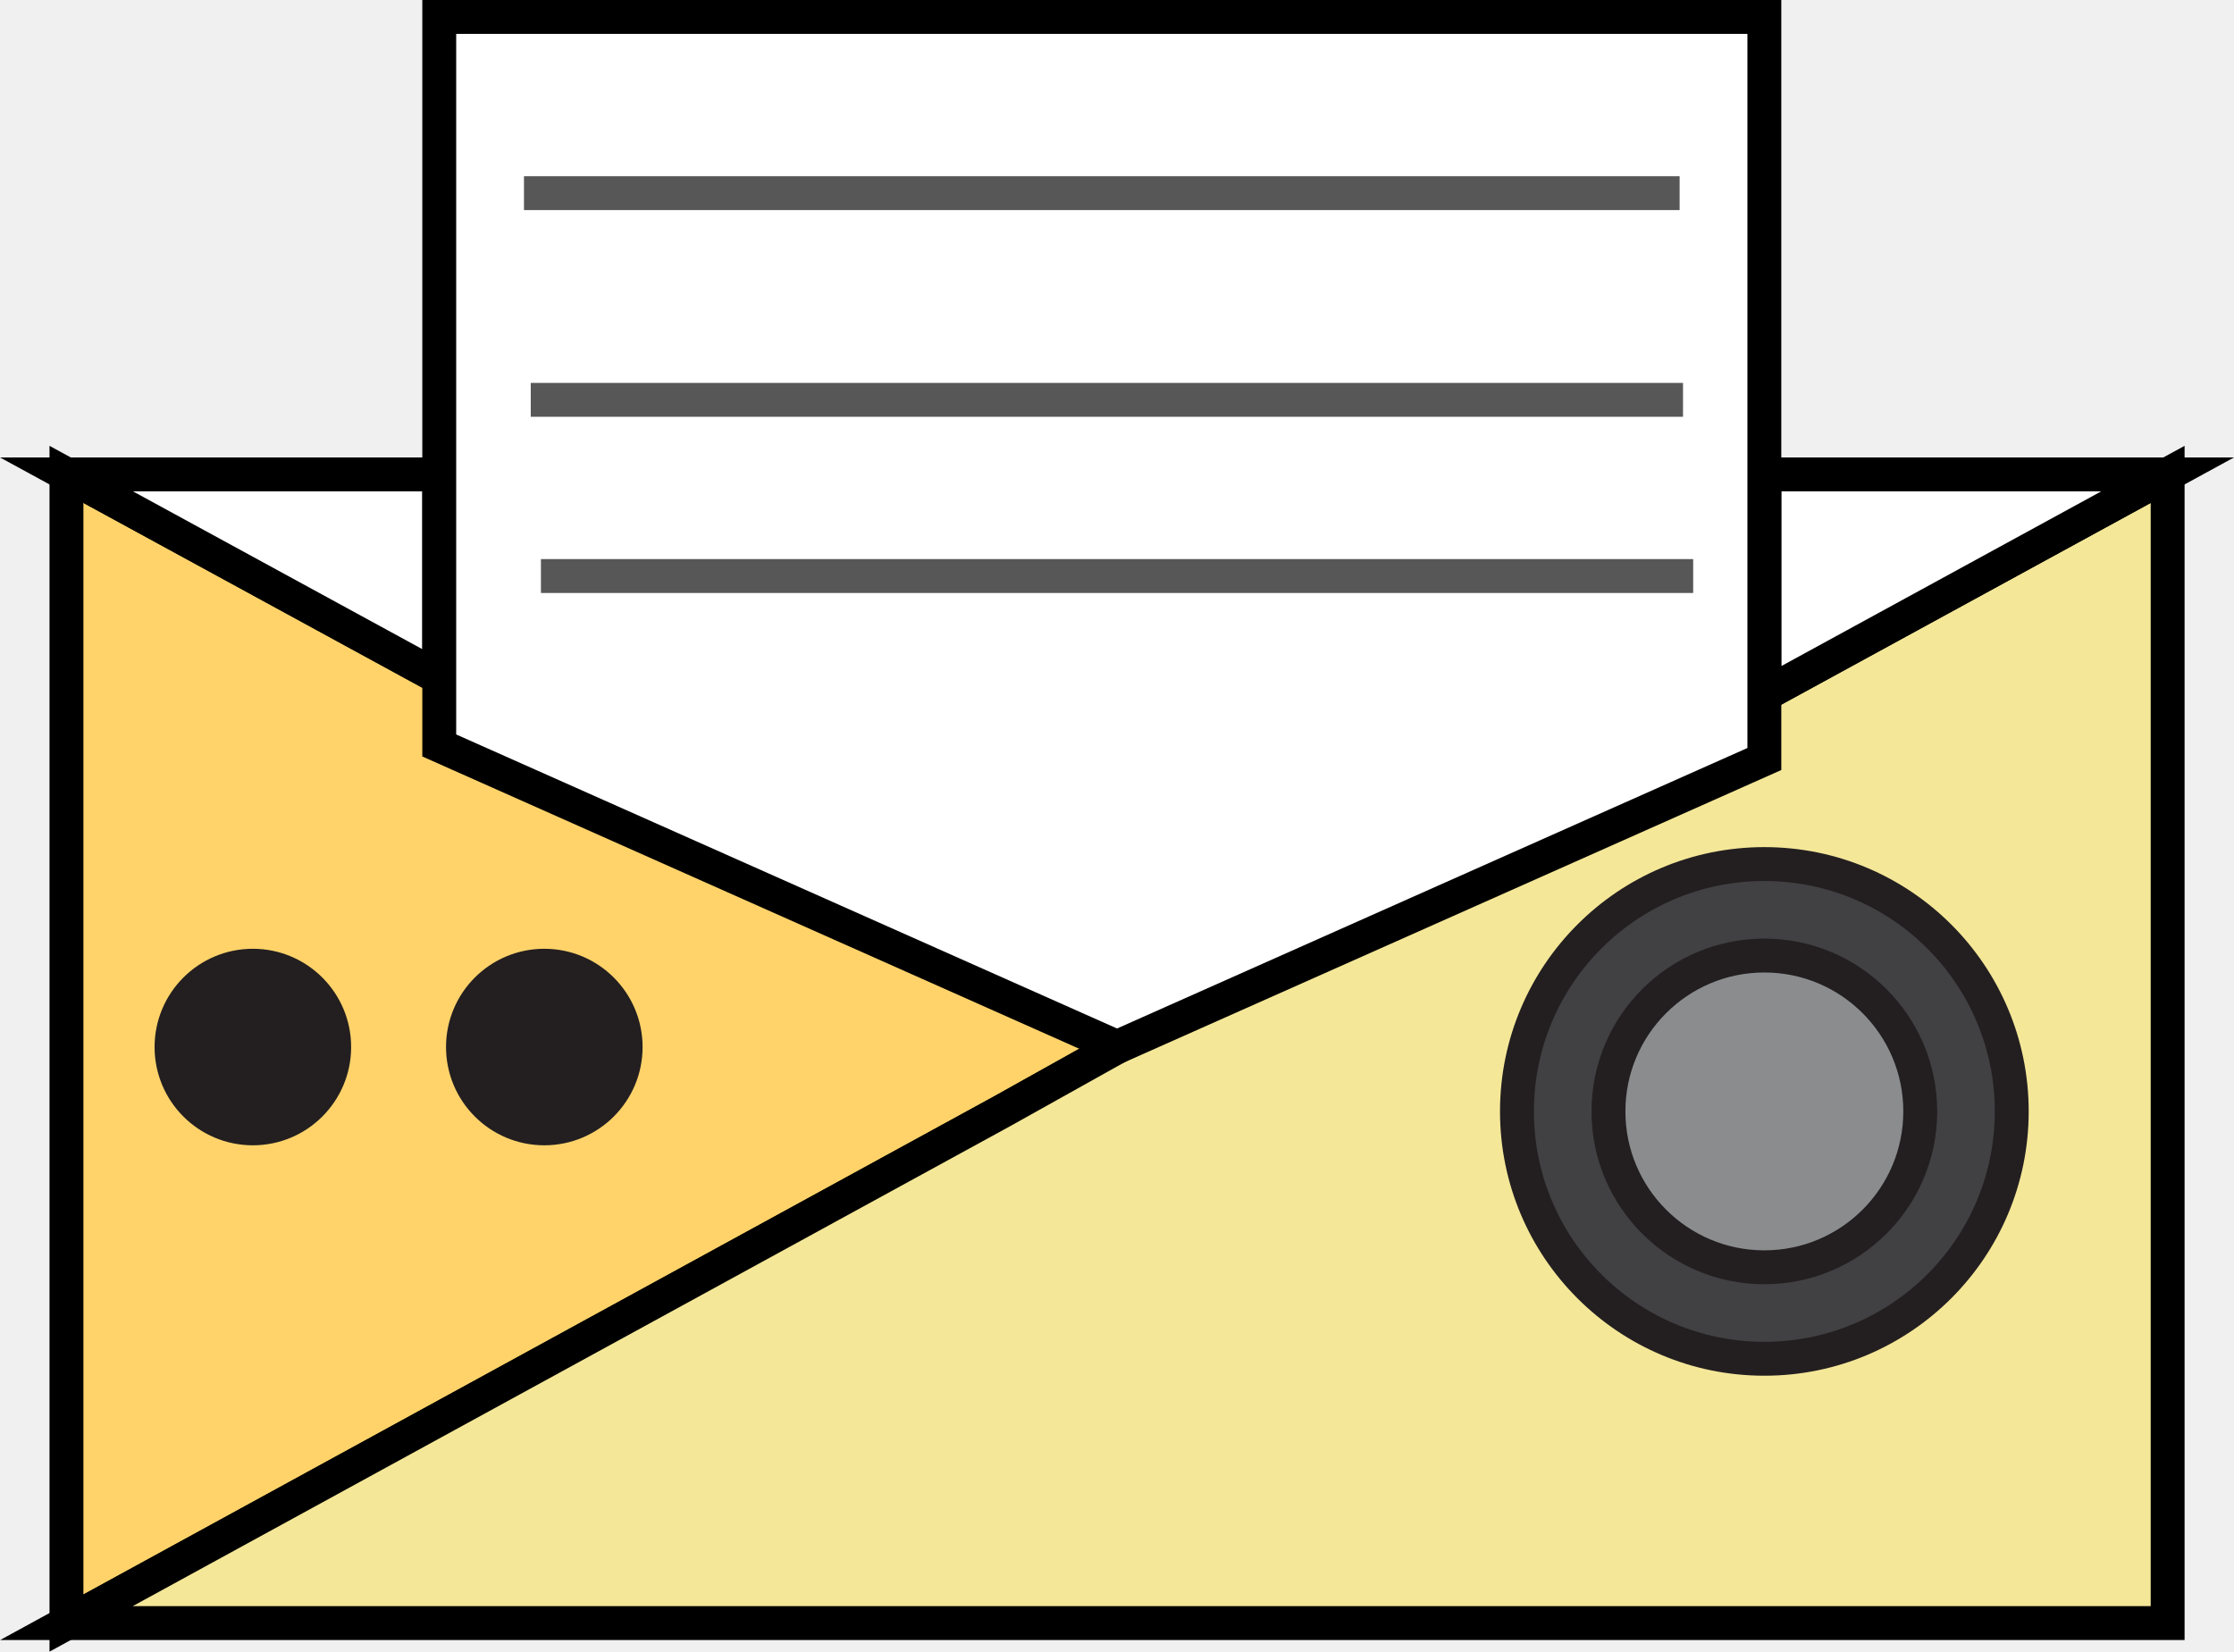
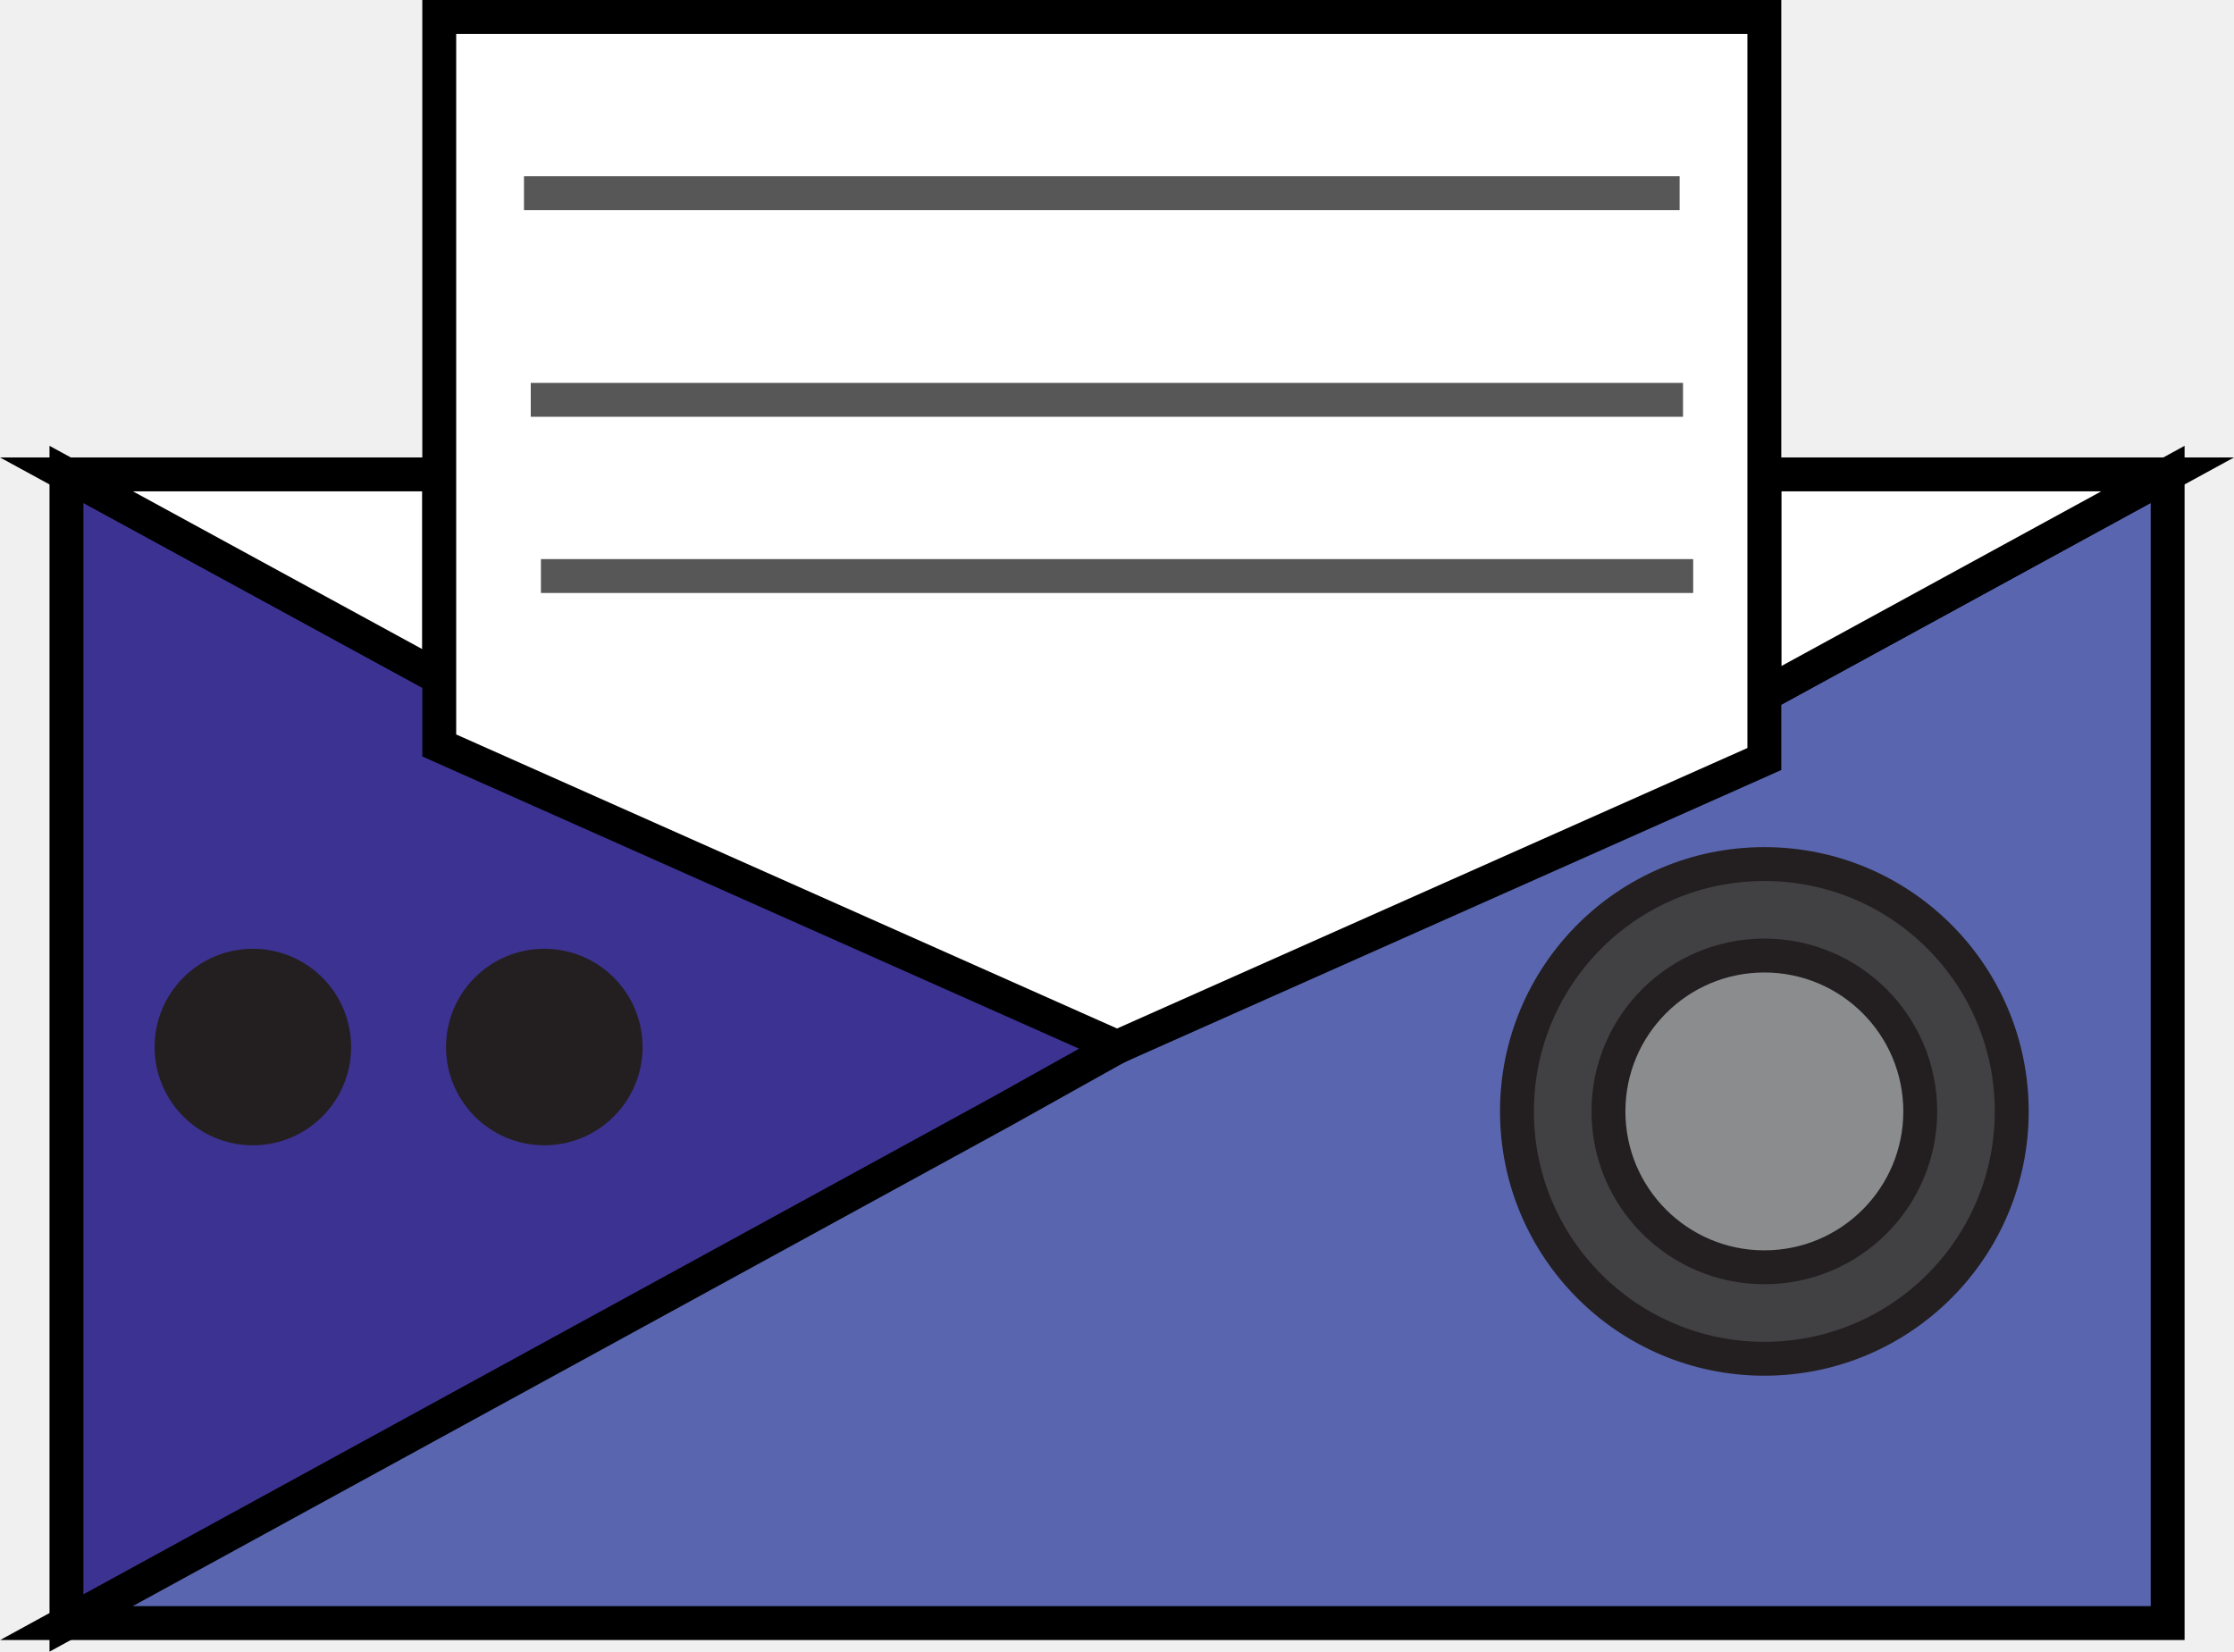
<svg xmlns="http://www.w3.org/2000/svg" version="1.1" x="0px" y="0px" width="65.919px" height="48.743px" viewBox="0 0 65.919 48.743" style="enable-background:new 0 0 65.919 48.743;" xml:space="preserve">
  <style type="text/css">
- 	.st0{fill:#FFD36A;stroke:#000000;stroke-miterlimit:10;}
+ 	.st0{fill:#3C3292;stroke:#000000;stroke-miterlimit:10;}
	.st1{fill:#FFFFFF;stroke:#000000;stroke-miterlimit:10;}
- 	.st2{fill:#F4E798;stroke:#000000;stroke-miterlimit:10;}
+ 	.st2{fill:#5966AF;stroke:#000000;stroke-miterlimit:10;}
	.st3{fill:#231F20;stroke:#231F20;stroke-miterlimit:10;}
	.st4{fill:#414042;stroke:#231F20;stroke-miterlimit:10;}
	.st5{fill:#8A8C8E;stroke:#231F20;stroke-miterlimit:10;}
	.st6{opacity:0.66;fill:none;stroke:#000000;stroke-miterlimit:10;enable-background:new    ;}
</style>
  <defs>
</defs>
  <polygon class="st0" points="32.961,30.9 29.561,32.8 1.961,47.9 1.961,14 12.961,20 " />
  <polygon class="st1" points="12.961,14 12.961,20 1.961,14 " />
  <polygon class="st2" points="63.961,14 63.961,47.9 1.961,47.9 29.561,32.8 32.961,30.9 52.061,20.5 " />
  <polygon class="st1" points="63.961,14 52.061,20.5 52.061,14 " />
  <polygon class="st1" points="52.061,0.5 52.061,22.4 32.961,30.9 12.961,22 12.961,0.5 " />
  <circle class="st3" cx="7.461" cy="30.9" r="2.4" />
  <circle class="st3" cx="16.061" cy="30.9" r="2.4" />
  <circle class="st4" cx="52.061" cy="32.8" r="7.3" />
  <circle class="st5" cx="52.061" cy="32.8" r="4.6" />
  <line class="st6" x1="15.461" y1="5.7" x2="49.561" y2="5.7" />
  <line class="st6" x1="15.661" y1="11.8" x2="49.661" y2="11.8" />
  <line class="st6" x1="15.961" y1="17" x2="49.961" y2="17" />
</svg>
